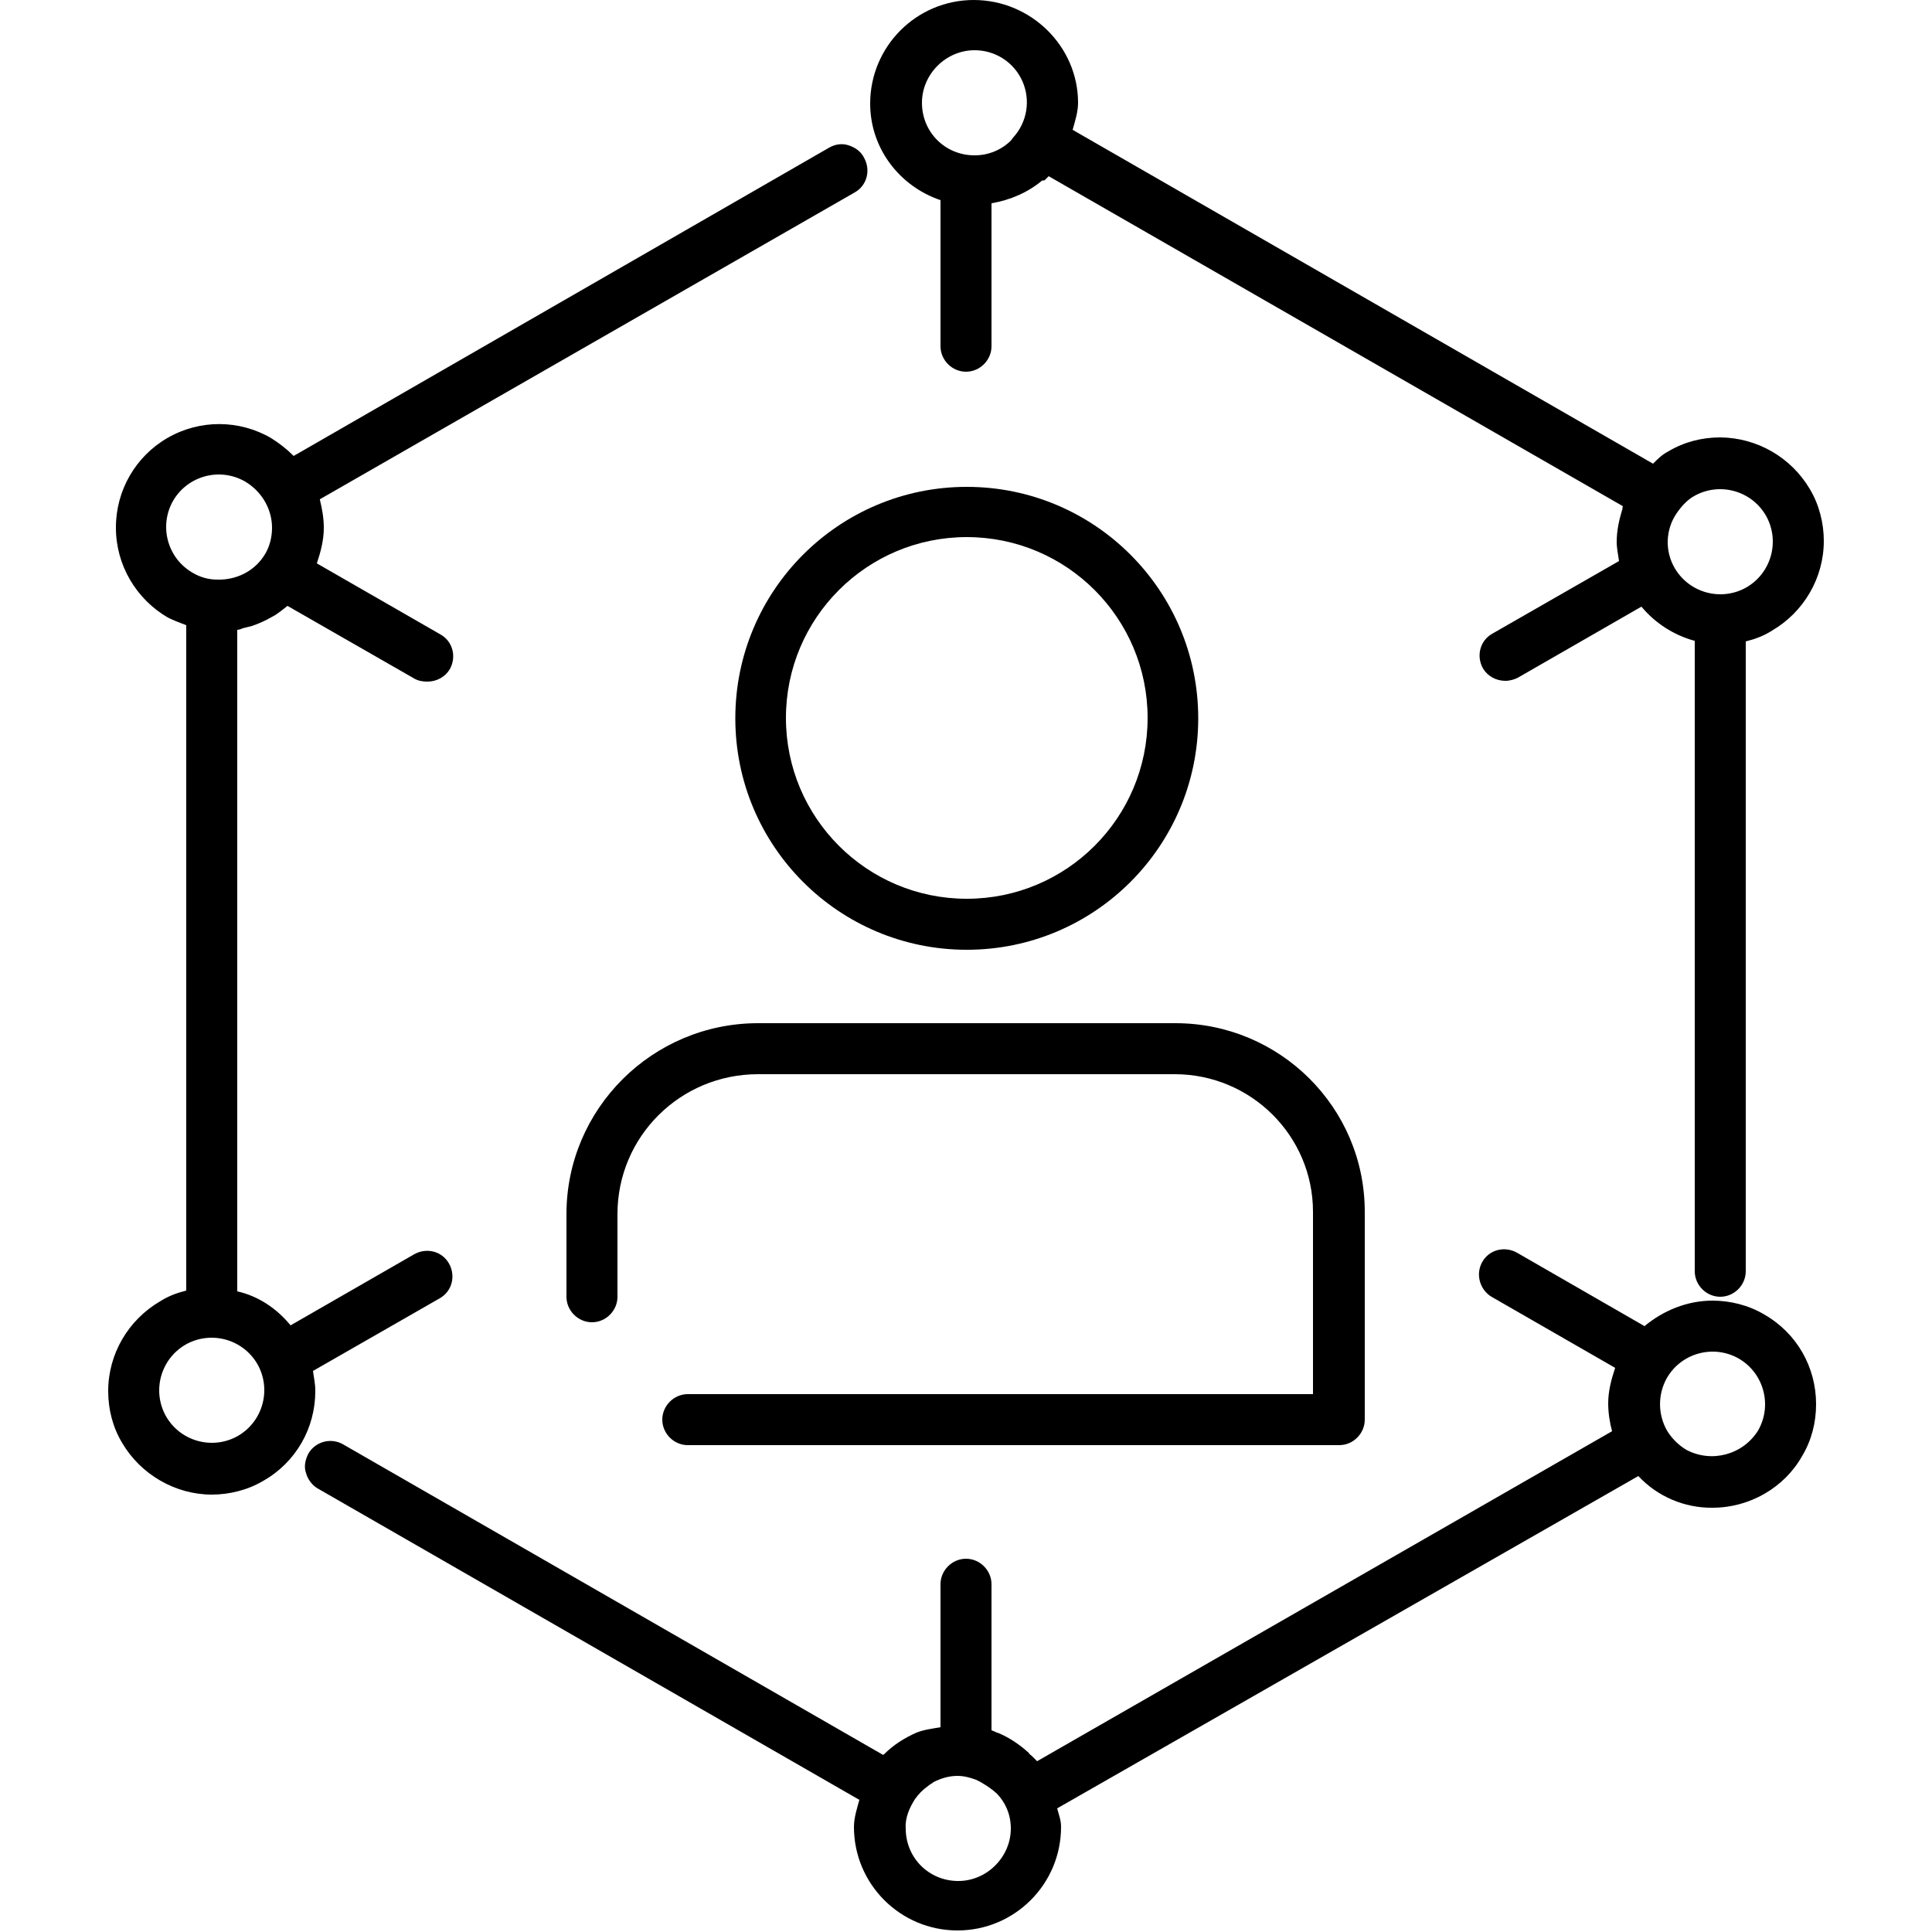
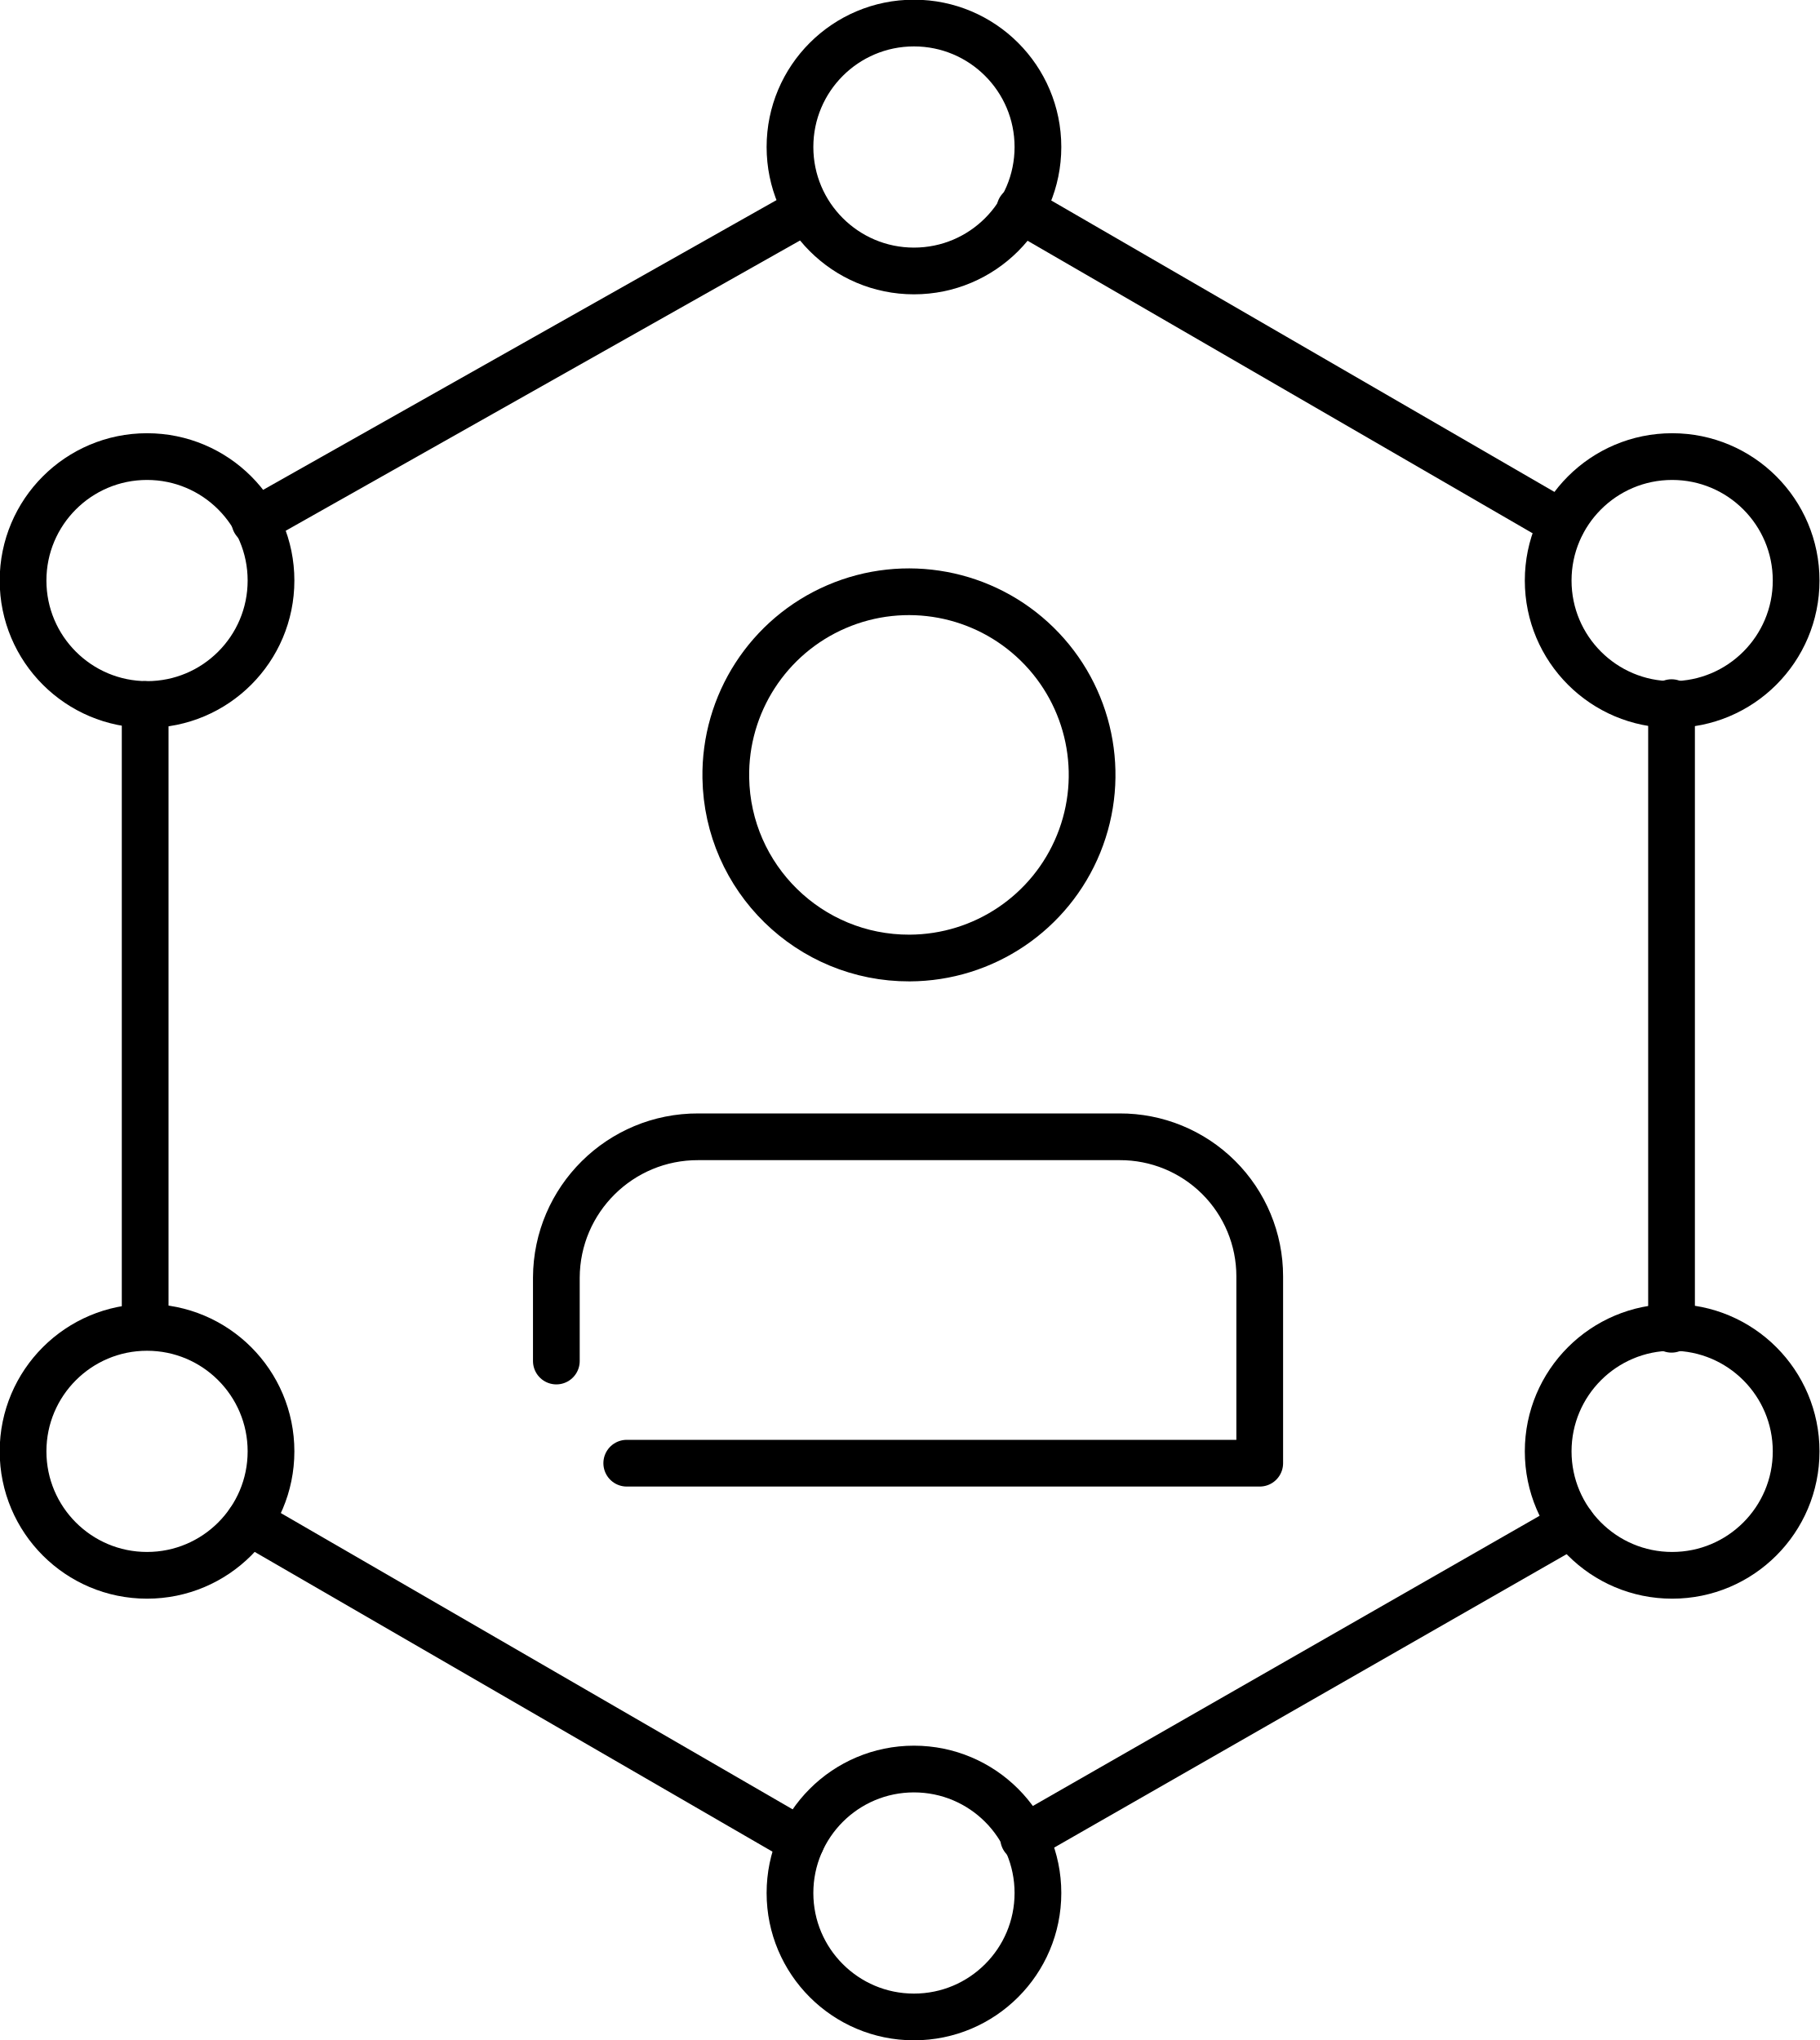
- <svg xmlns="http://www.w3.org/2000/svg" viewBox="0 0 250 250">
-   <path d="M121.7 25.9v18.9c0 1.8 1.5 3.3 3.3 3.3 1.8 0 3.3-1.5 3.3-3.3V26.3c2.4-.4 4.7-1.4 6.5-2.9.1-.1.3 0 .4-.1.2-.2.3-.3.5-.5L210 65.5c-.1.2 0 .3-.1.5-.4 1.3-.7 2.7-.7 4.1 0 .9.2 1.7.3 2.5L193.1 82c-1.6.9-2.1 2.9-1.2 4.5.6 1 1.7 1.6 2.9 1.6.6 0 1.2-.2 1.6-.4l16-9.2a13.65 13.65 0 006.8 4.4s0 0 .1 0v81.6c0 1.8 1.5 3.3 3.3 3.3 1.8 0 3.3-1.5 3.3-3.3V83c1.2-.3 2.3-.7 3.4-1.4 4.1-2.4 6.7-6.8 6.7-11.6 0-2.3-.6-4.7-1.8-6.7a13.6 13.6 0 00-11.6-6.7c-2.4 0-4.7.6-6.7 1.8-.8.4-1.4 1-2 1.6l-75.1-43.2c.3-1.1.7-2.3.7-3.5C139.5 6 133.4 0 126 0s-13.4 6-13.4 13.4c0 5.8 3.8 10.7 9.1 12.5zm9.4-8.1c-.1.1-.2.3-.3.4a6.65 6.65 0 01-4.7 1.9c-3.8 0-6.8-3-6.8-6.8 0-3.7 3.1-6.8 6.8-6.8a6.74 6.74 0 015 11.3zM216.6 67c.1-.2.2-.3.3-.5.6-.9 1.4-1.8 2.3-2.3a6.84 6.84 0 019.3 2.5A6.84 6.84 0 01226 76a6.84 6.84 0 01-9.3-2.5 6.65 6.65 0 01-.1-6.5zM228.3 170.1c-2-1.2-4.4-1.8-6.7-1.8-3.3 0-6.4 1.3-8.8 3.3l-16.5-9.5c-1.6-.9-3.6-.4-4.5 1.2-.9 1.6-.3 3.6 1.2 4.5l16 9.2c-.5 1.5-.9 3-.9 4.6 0 1.2.2 2.5.5 3.6l-74.4 42.7c-.2-.2-.4-.4-.6-.6-.2-.2-.4-.3-.5-.5-1.1-1-2.4-1.9-3.8-2.5-.2-.1-.4-.1-.5-.2-.2-.1-.3-.1-.5-.2V205c0-1.8-1.5-3.3-3.3-3.3-1.8 0-3.3 1.5-3.3 3.3v18.5c-1.1.2-2.1.3-3.1.7-1.6.7-3 1.6-4.2 2.8 0 0-.1 0-.1.1l-69.9-40.2a3.3 3.3 0 00-4.5 1.2c-.4.8-.6 1.7-.3 2.5.2.8.8 1.6 1.5 2l70.1 40.3c-.3 1.1-.7 2.3-.7 3.5a13.4 13.4 0 0026.8 0c0-.9-.3-1.6-.5-2.4l75.2-43a12.94 12.94 0 009.6 4.1c4.8 0 9.3-2.6 11.6-6.7 1.2-2 1.8-4.3 1.8-6.7 0-4.8-2.5-9.2-6.7-11.6zm-10.1 17.5c-1-.6-1.9-1.5-2.5-2.5a6.92 6.92 0 010-6.8 6.84 6.84 0 019.3-2.5 6.84 6.84 0 012.5 9.3 7.05 7.05 0 01-9.3 2.5zm-99.8 45.2c.5-.7 1-1.2 1.7-1.7.2-.2.5-.3.7-.5 1-.5 2-.8 3.1-.8.8 0 1.6.2 2.4.5.2.1.4.2.6.3.5.3 1 .6 1.5 1 .2.1.3.3.5.4 1.2 1.2 1.9 2.8 1.9 4.6 0 3.7-3.1 6.8-6.8 6.8-3.8 0-6.8-3-6.8-6.8-.1-1.4.5-2.7 1.2-3.8zM40.5 177.4l16.4-9.4c1.6-.9 2.1-2.9 1.2-4.5-.9-1.6-2.9-2.1-4.5-1.2l-16 9.2c-1.8-2.2-4.2-3.8-6.9-4.4V81.5c.2 0 .5-.1.7-.2.4-.1.8-.2 1.2-.3.6-.2 1.3-.5 1.9-.8.4-.2.7-.4 1.1-.6.6-.4 1.1-.8 1.6-1.2l16.4 9.4c.5.3 1.1.4 1.7.4 1.2 0 2.3-.6 2.9-1.6.9-1.6.4-3.6-1.2-4.5l-16-9.2c.5-1.5.9-3 .9-4.6 0-1.2-.2-2.4-.5-3.6 0 0 0-.1 0-.1l69.2-39.7c1.6-.9 2.1-2.9 1.2-4.5-.4-.8-1.1-1.3-2-1.6-.9-.3-1.8-.1-2.5.3L38 59c-.9-.9-1.8-1.6-2.9-2.3A13.36 13.36 0 0015 68.3c0 4.8 2.6 9.2 6.7 11.6.8.4 1.6.7 2.4 1V167c-1.2.3-2.3.7-3.4 1.4-4.1 2.4-6.7 6.8-6.7 11.6 0 2.4.6 4.7 1.8 6.7 2.4 4.1 6.9 6.7 11.6 6.7 2.3 0 4.7-.6 6.7-1.8 4.2-2.4 6.7-6.8 6.7-11.6 0-1-.2-1.8-.3-2.6zM35.2 68.3c0 1.2-.3 2.4-.9 3.4-1.2 2-3.3 3.2-5.7 3.3-.2 0-.3 0-.5 0-1.1 0-2.2-.3-3.2-.9a6.84 6.84 0 01-2.5-9.3 6.84 6.84 0 019.3-2.5c2.2 1.3 3.5 3.6 3.5 6zm-1.9 108.2a6.84 6.84 0 01-2.5 9.3 6.84 6.84 0 01-9.3-2.5A6.84 6.84 0 0124 174a6.84 6.84 0 019.3 2.5z" />
-   <path d="M89 180.4c-1.8 0-3.3 1.5-3.3 3.3 0 1.8 1.5 3.3 3.3 3.3h84.3c1.8 0 3.3-1.5 3.3-3.3v-26.9c0-13.5-11-24.4-24.5-24.4h-54c-13.7 0-24.8 11.1-24.8 24.7v10.7c0 1.8 1.5 3.3 3.3 3.3s3.3-1.5 3.3-3.3v-10.7c0-10 8.1-18.1 18.2-18.1H152c9.9 0 17.9 8 17.9 17.8v23.6H89zM125.1 122.9a29.94 29.94 0 100-59.9 29.94 29.94 0 100 59.9zm-23.4-30a23.4 23.4 0 0146.8 0 23.4 23.4 0 01-46.8 0z" />
+ <svg xmlns="http://www.w3.org/2000/svg" viewBox="0 0 29.21 32.75">
+   <defs>
+     <style>.a{fill:none;stroke:#000;stroke-linecap:round;stroke-linejoin:round;stroke-width:0.75px;}</style>
+   </defs>
+   <path class="a" d="M10.33,21.47V20.13a2.27,2.27,0,0,1,2.28-2.26h6.76a2.24,2.24,0,0,1,2.25,2.24v3H11.46" transform="translate(-1.4 0.38)" />
+   <path class="a" d="M13.05,12.11A2.94,2.94,0,1,1,16,15,2.94,2.94,0,0,1,13.05,12.11Z" transform="translate(-1.4 0.38)" />
+   <circle class="a" cx="14.67" cy="2.36" r="1.99" />
+   <circle class="a" cx="14.67" cy="30.39" r="1.99" />
+   <circle class="a" cx="2.36" cy="9.32" r="1.99" />
+   <circle class="a" cx="2.36" cy="23.3" r="1.99" />
+   <circle class="a" cx="26.84" cy="9.32" r="1.99" />
+   <circle class="a" cx="26.84" cy="23.3" r="1.99" />
+   <line class="a" x1="4.09" y1="8.37" x2="12.93" y2="3.38" />
+   <line class="a" x1="16.37" y1="3.36" x2="25.07" y2="8.4" />
+   <line class="a" x1="26.83" y1="11.28" x2="26.83" y2="21.34" />
+   <line class="a" x1="25.23" y1="24.47" x2="16.43" y2="29.51" />
+   <line class="a" x1="12.86" y1="29.56" x2="4" y2="24.43" />
+   <line class="a" x1="2.33" y1="21.29" x2="2.33" y2="11.31" />
</svg>
